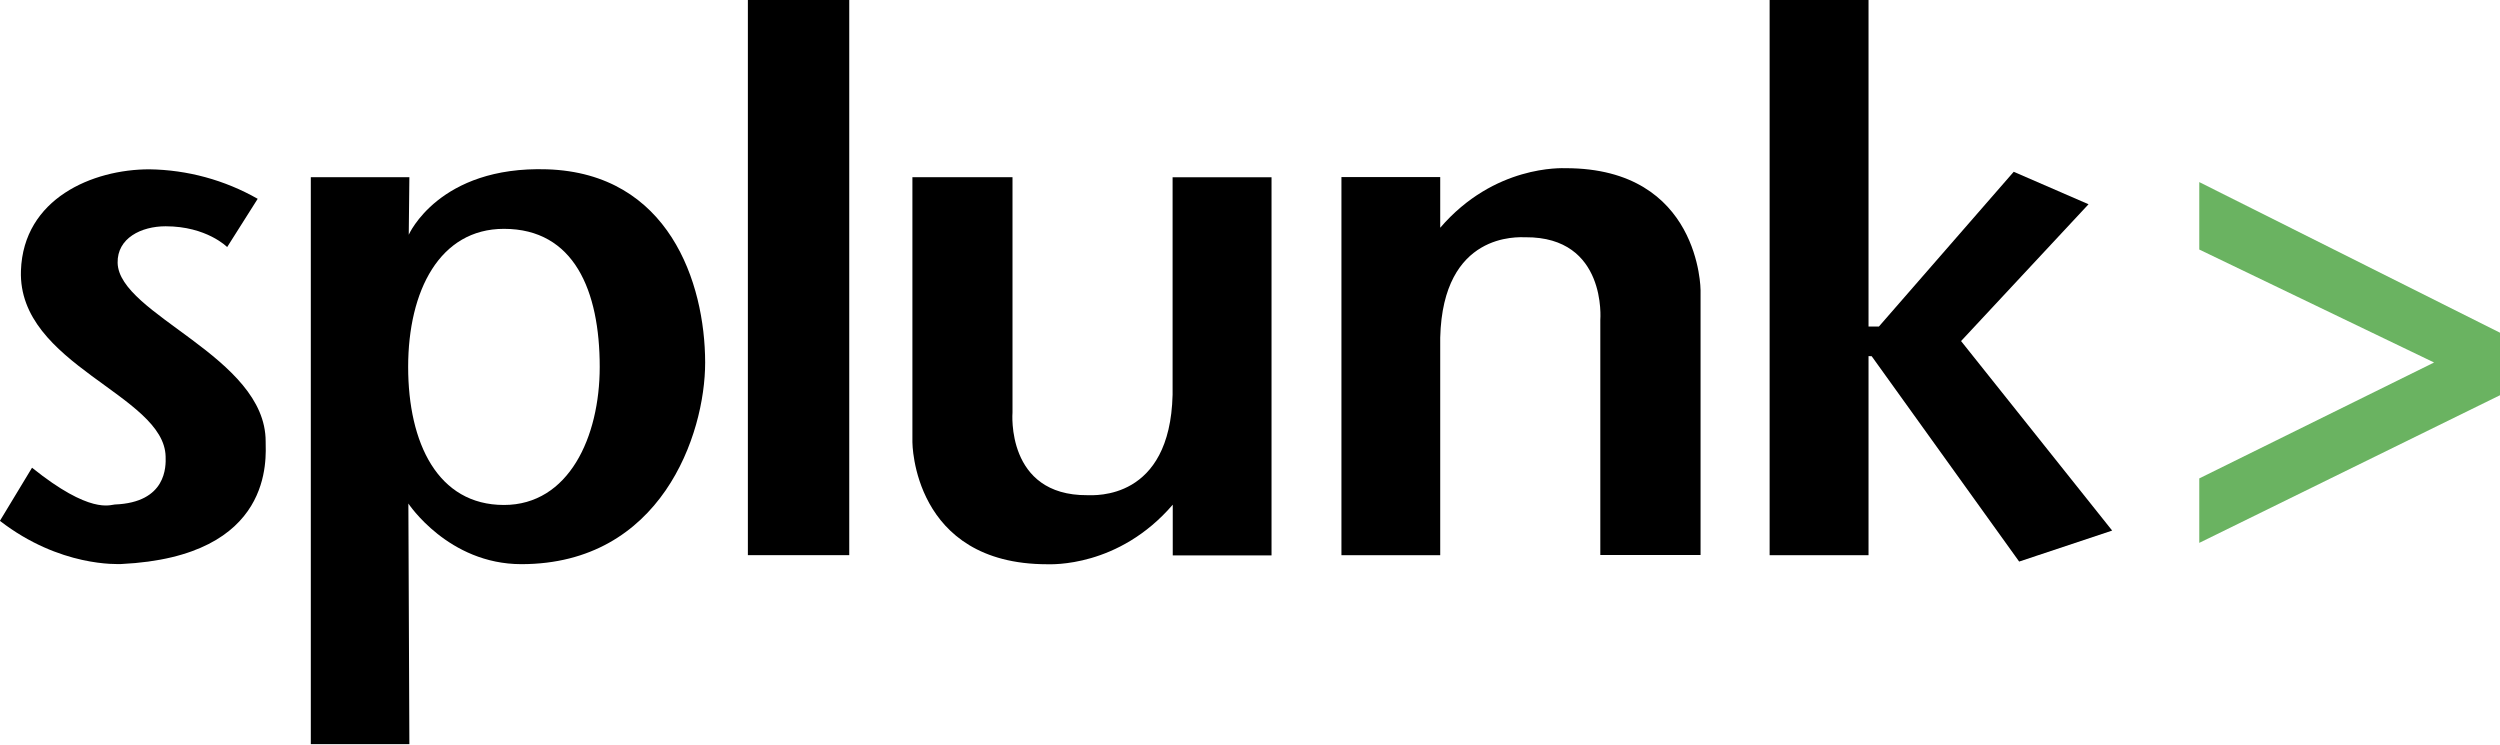
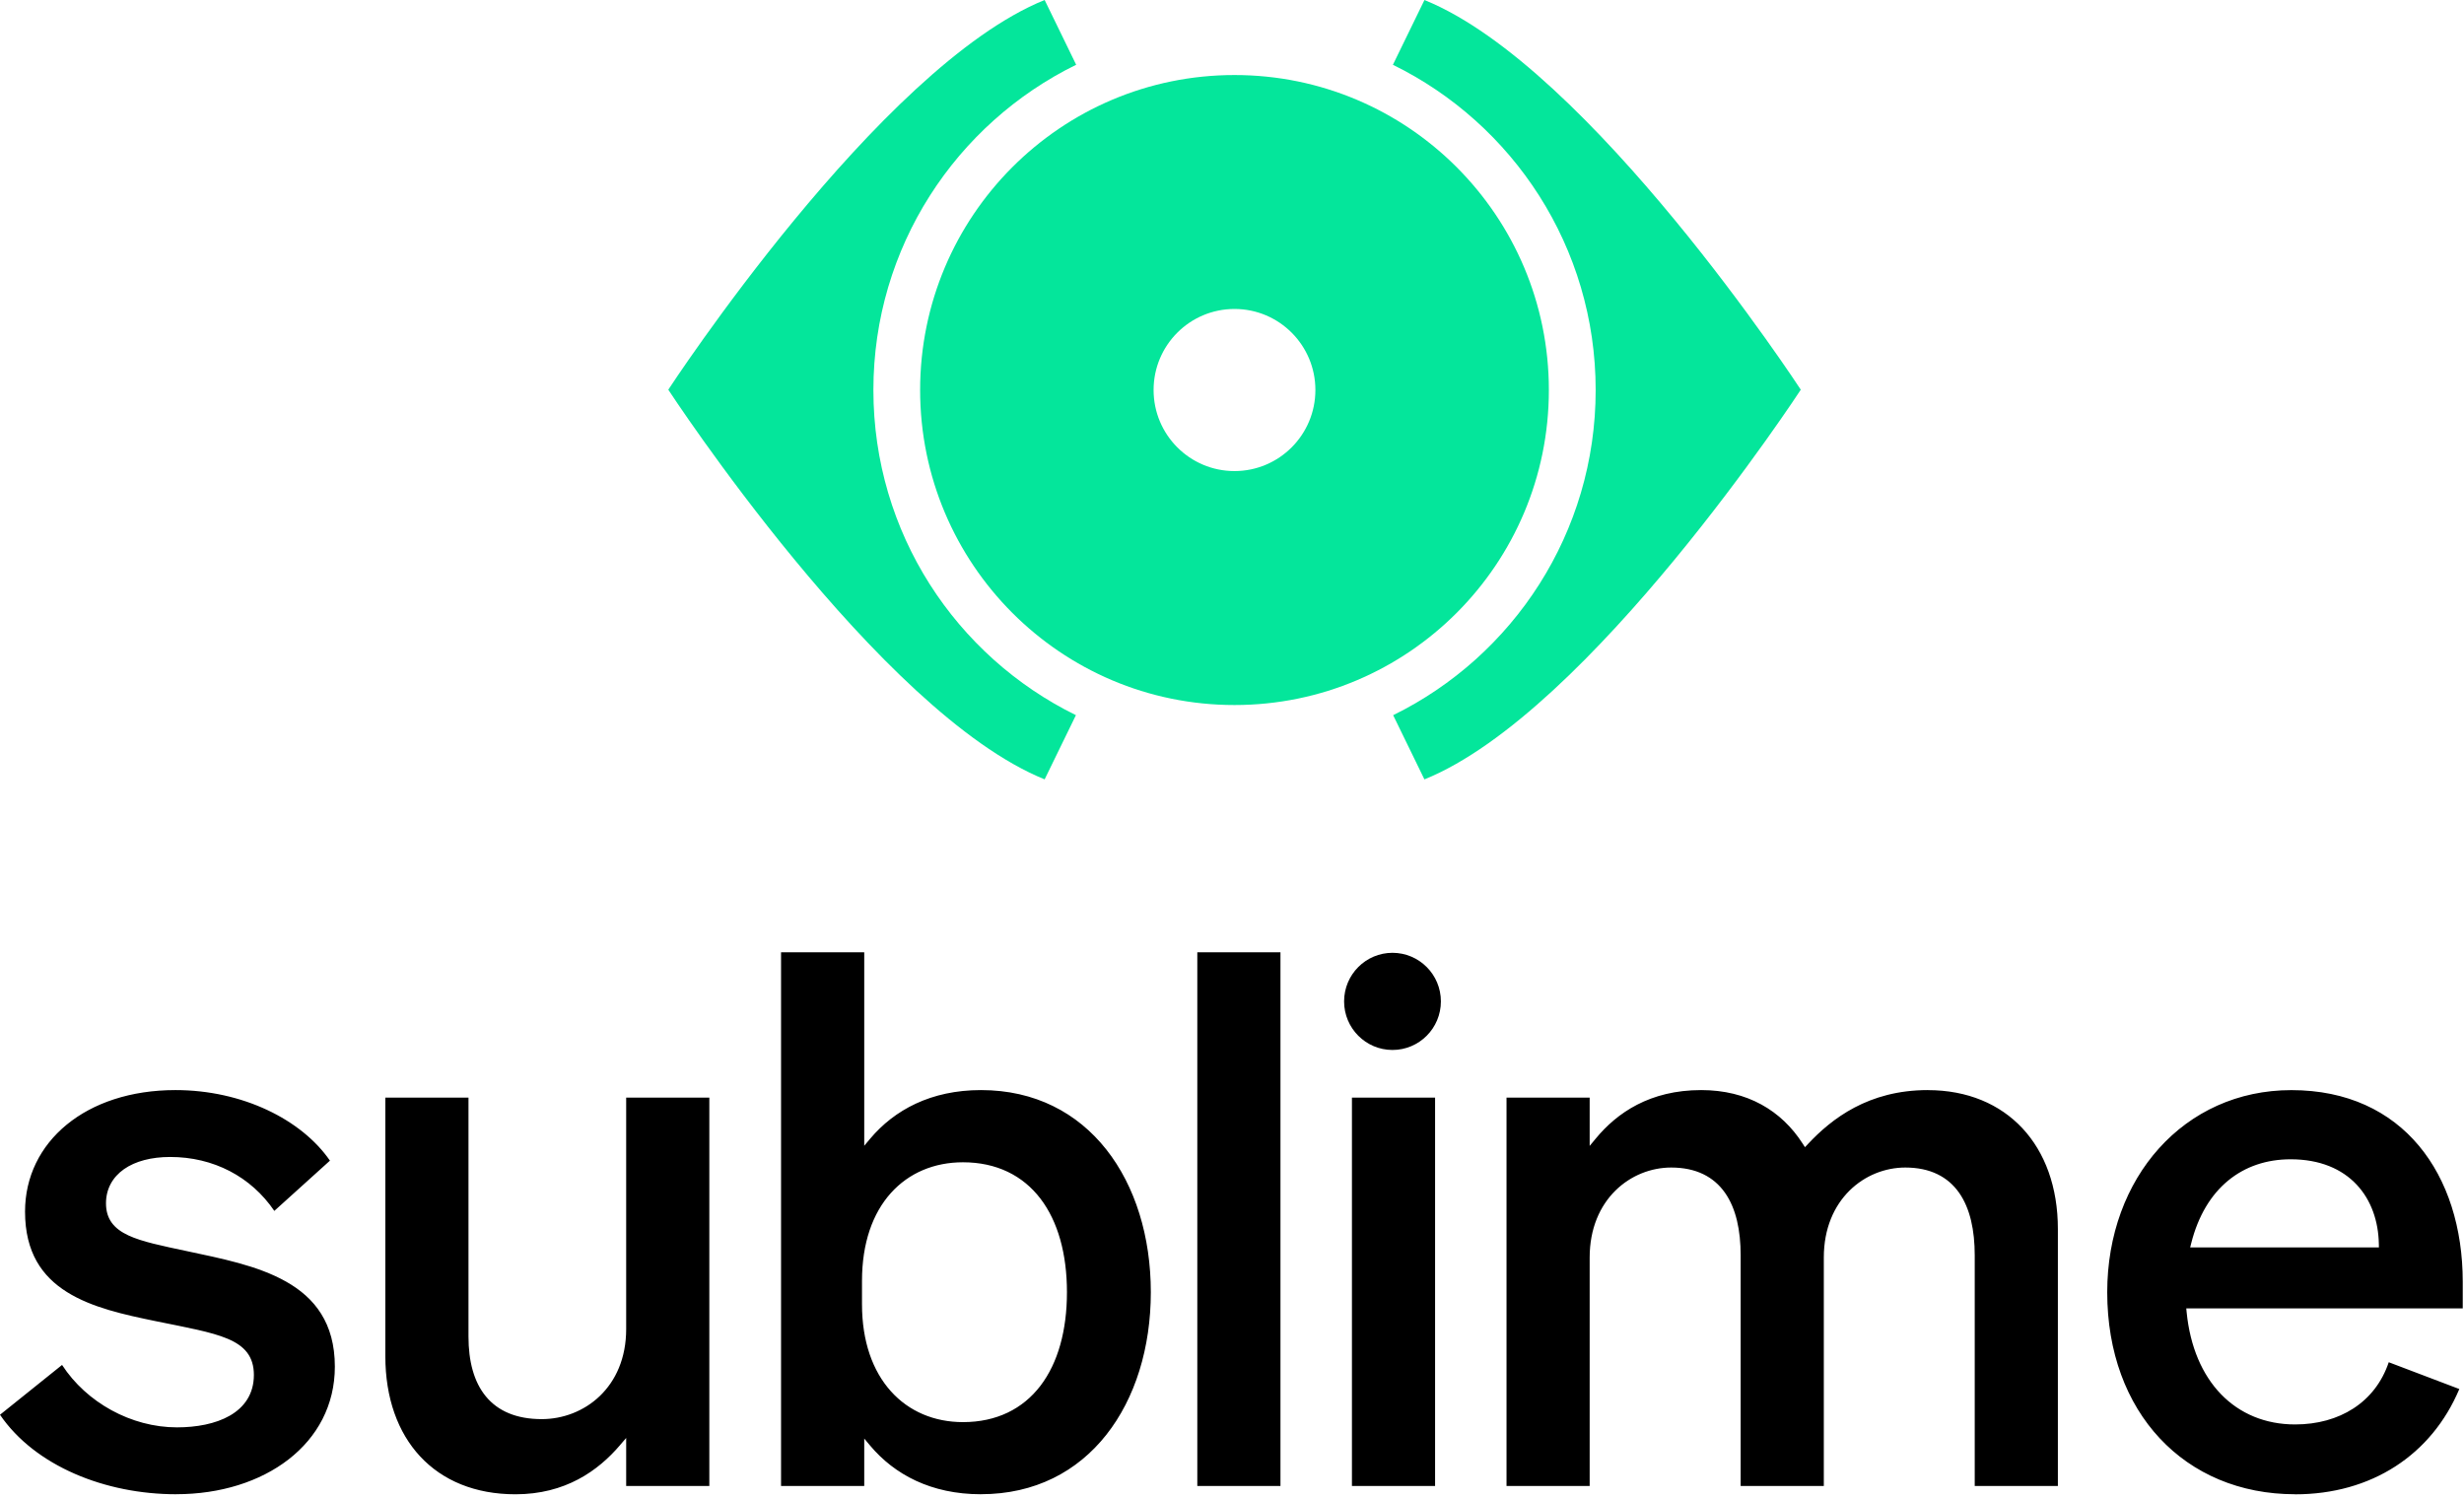
- <svg xmlns="http://www.w3.org/2000/svg" viewBox="0 0 800 238.13" width="800" height="238.13">
-   <defs>
-     <style>.cls-1{fill:#6ab361;}</style>
-   </defs>
-   <g id="Layer_2" data-name="Layer 2">
-     <g id="Layer_1-2" data-name="Layer 1">
-       <path d="M72.69,79.06S66.15,72.41,53,72.41c-7.79,0-15.52,3.78-15.36,11.69.35,16.65,47.4,30,47.37,57.17,0,5.09,3,36.85-46.22,39.22-.94,0-19.57,1.06-38.82-13.82l10.28-17c18.66,15,25,11.83,26.5,11.77C53.31,160.8,53.11,149.27,53,146.1,52.57,126.27,5.67,116.82,6.7,86.62c.78-23.14,23-32.44,41.09-32.44a72.08,72.08,0,0,1,34.67,9.44Z" />
-       <path d="M175.06,54.18c-34.64-1.12-44.26,20.94-44.26,20.94L131,56.7H99.46V238.13H131l-.32-77s12.76,19.4,36.15,19.4c44.65,0,58.82-41.37,58.82-64.52C225.61,90.4,214,55.44,175.06,54.18ZM161.26,161.59c-21.17,0-30.65-19.78-30.65-44.18s10.1-44.18,30.65-44.18c22.46,0,30.65,19.78,30.65,44.18C191.91,139.86,182,161.59,161.26,161.59Z" />
-       <rect x="239.32" width="32.44" height="177.65" />
-       <path d="M324,132s-2.2,26.62,23.94,26.46c2.3,0,26.46,1.73,27.29-32.13l0-69.61h31.66v121H375.28l0-16.22c-17.33,20.16-39,19.06-40.16,19.06-43.15,0-43.15-39.06-43.15-39.06V56.7H324V132Z" />
-       <path d="M512.1,102.38s2.21-26.62-23.94-26.46c-2.3,0-26.46-1.73-27.29,32.13l0,69.61H429.26v-121h31.61l0,16.22c17.33-20.16,39-19.06,40.16-19.06,43.15,0,43.15,39.06,43.15,39.06v84.73H512.1V102.38Z" />
-       <polygon points="597.93 177.67 566.28 177.67 566.28 0 597.93 0 597.93 104.5 601.24 104.5 644.39 54.97 668.33 65.36 627.54 109.14 675.89 169.78 646.13 179.7 598.94 113.99 597.93 113.95 597.93 177.67" />
-       <polygon class="cls-1" points="800 126.47 703.77 173.72 703.77 153.09 778.9 116 703.77 79.85 703.77 58.27 800 106.47 800 126.47" />
-     </g>
-   </g>
+ <svg xmlns="http://www.w3.org/2000/svg" width="255" height="155" viewBox="0 0 255 155" fill="none">
+   <path d="M18.232 154.652C10.895 154.652 3.628 151.734 0 146.425L6.423 141.269C8.948 145.158 13.583 147.729 18.31 147.729C20.323 147.729 22.296 147.371 23.778 146.521C25.278 145.661 26.274 144.283 26.274 142.307C26.274 141.368 26.045 140.607 25.57 139.983C25.098 139.366 24.404 138.916 23.545 138.554C21.842 137.833 19.324 137.394 16.131 136.74C12.897 136.075 9.505 135.343 6.921 133.718C5.634 132.909 4.557 131.886 3.798 130.545C3.042 129.204 2.592 127.531 2.592 125.399C2.592 118.181 8.886 112.821 18.155 112.821C25.072 112.821 31.203 115.861 34.146 120.124L28.39 125.325C25.971 121.775 22.085 119.744 17.613 119.744C15.662 119.744 14.011 120.18 12.835 121.003C11.651 121.835 10.969 123.054 10.969 124.539C10.969 125.344 11.168 126.012 11.577 126.567C11.983 127.117 12.569 127.527 13.288 127.863C14.711 128.528 16.783 128.945 19.324 129.485C22.801 130.231 26.639 130.962 29.618 132.651C31.1 133.489 32.354 134.56 33.239 135.979C34.123 137.39 34.654 139.167 34.654 141.446C34.654 149.429 27.372 154.648 18.236 154.648L18.232 154.652ZM64.173 149.558L64.803 148.827V153.799H73.409V113.604H64.803V137.56C64.803 143.614 60.434 146.876 56.061 146.876C53.458 146.876 51.541 146.049 50.284 144.527C49.038 143.016 48.484 140.873 48.484 138.336V113.604H39.879V140.364C39.879 144.697 41.177 148.265 43.492 150.747C45.804 153.226 49.159 154.656 53.344 154.656C58.495 154.656 61.898 152.232 64.177 149.558H64.173ZM101.519 154.652C96.342 154.652 92.559 152.594 90.067 149.636L89.44 148.889V153.795H80.831V98.562H89.44V118.584L90.067 117.838C92.563 114.879 96.342 112.821 101.519 112.821C107.116 112.821 111.5 115.185 114.49 118.968C117.487 122.758 119.099 127.996 119.099 133.737C119.099 139.477 117.487 144.711 114.49 148.501C111.5 152.284 107.116 154.648 101.519 154.648V154.652ZM110.419 133.74C110.419 129.795 109.494 126.434 107.676 124.055C105.847 121.665 103.137 120.294 99.657 120.294C96.692 120.294 94.071 121.384 92.191 123.482C90.314 125.577 89.208 128.65 89.208 132.573V134.989C89.208 138.834 90.314 141.889 92.191 143.984C94.067 146.082 96.692 147.186 99.657 147.186C103.137 147.186 105.847 145.816 107.676 143.426C109.494 141.047 110.419 137.689 110.419 133.744V133.74ZM132.516 98.562H123.91V153.795H132.516V98.562ZM139.912 153.795H148.517V113.604H139.912V153.799V153.795ZM199.509 112.821C193.355 112.821 189.558 115.787 187.109 118.399L186.796 118.732L186.549 118.347C184.363 114.945 180.827 112.821 176.056 112.821C170.746 112.821 167.347 115.174 165.15 117.834L164.515 118.599V113.601H155.91V153.795H164.515V130.153C164.515 124.11 168.796 120.837 172.951 120.837C175.536 120.837 177.357 121.798 178.522 123.452C179.669 125.085 180.141 127.353 180.141 129.921V153.795H188.747V130.153C188.747 124.11 193.024 120.837 197.179 120.837C199.763 120.837 201.588 121.798 202.75 123.452C203.897 125.085 204.365 127.357 204.365 129.921V153.795H212.97V127.195C212.97 122.865 211.636 119.275 209.302 116.774C206.968 114.273 203.609 112.825 199.505 112.825L199.509 112.821ZM237.522 154.652C231.793 154.652 226.937 152.528 223.515 148.863C220.09 145.199 218.077 139.972 218.077 133.74C218.077 121.901 226.03 112.825 237.135 112.825C242.939 112.825 247.359 115.023 250.331 118.58C253.314 122.145 254.866 127.102 254.87 132.651V135.414H226.258L226.295 135.805C226.649 139.374 227.903 142.281 229.853 144.298C231.807 146.318 234.444 147.427 237.522 147.427C242.102 147.427 245.818 145.144 247.212 140.988L254.516 143.762C251.636 150.589 245.409 154.659 237.522 154.659V154.652ZM226.664 129.108H246.194L246.187 128.746C246.146 126.419 245.409 124.221 243.89 122.607C242.367 120.985 240.092 119.984 237.058 119.984C234.576 119.984 232.36 120.726 230.58 122.197C228.802 123.667 227.486 125.843 226.771 128.668L226.66 129.112L226.664 129.108ZM149.118 103.642C149.118 100.864 146.877 98.618 144.111 98.614C141.346 98.614 139.101 100.864 139.101 103.642C139.101 106.419 141.346 108.669 144.111 108.669C146.877 108.669 149.118 106.419 149.118 103.642Z" fill="black" />
+   <path d="M186.363 40.333C186.363 40.333 164.553 73.743 147.414 80.665L144.178 74.021C156.589 67.929 165.136 55.153 165.136 40.37C165.136 25.587 156.577 12.791 144.152 6.705L147.417 0.003C164.556 6.924 186.363 40.333 186.363 40.333Z" fill="#04E69B" />
+   <path d="M111.373 6.702C98.948 12.788 90.388 25.573 90.388 40.367C90.388 55.161 98.936 67.929 111.347 74.018L108.11 80.662C90.972 73.743 69.162 40.333 69.162 40.333C69.162 40.333 90.972 6.922 108.11 0L111.373 6.702Z" fill="#04E69B" />
+   <path d="M127.758 7.766C109.791 7.766 95.224 22.364 95.224 40.367C95.224 58.371 109.791 72.969 127.758 72.969C145.726 72.969 160.292 58.371 160.292 40.367C160.292 22.364 145.726 7.766 127.758 7.766ZM127.758 48.755C123.133 48.755 119.386 44.999 119.386 40.364C119.386 35.73 123.133 31.977 127.758 31.977C132.383 31.977 136.13 35.733 136.13 40.364C136.13 44.996 132.383 48.755 127.758 48.755Z" fill="#04E69B" />
</svg>
